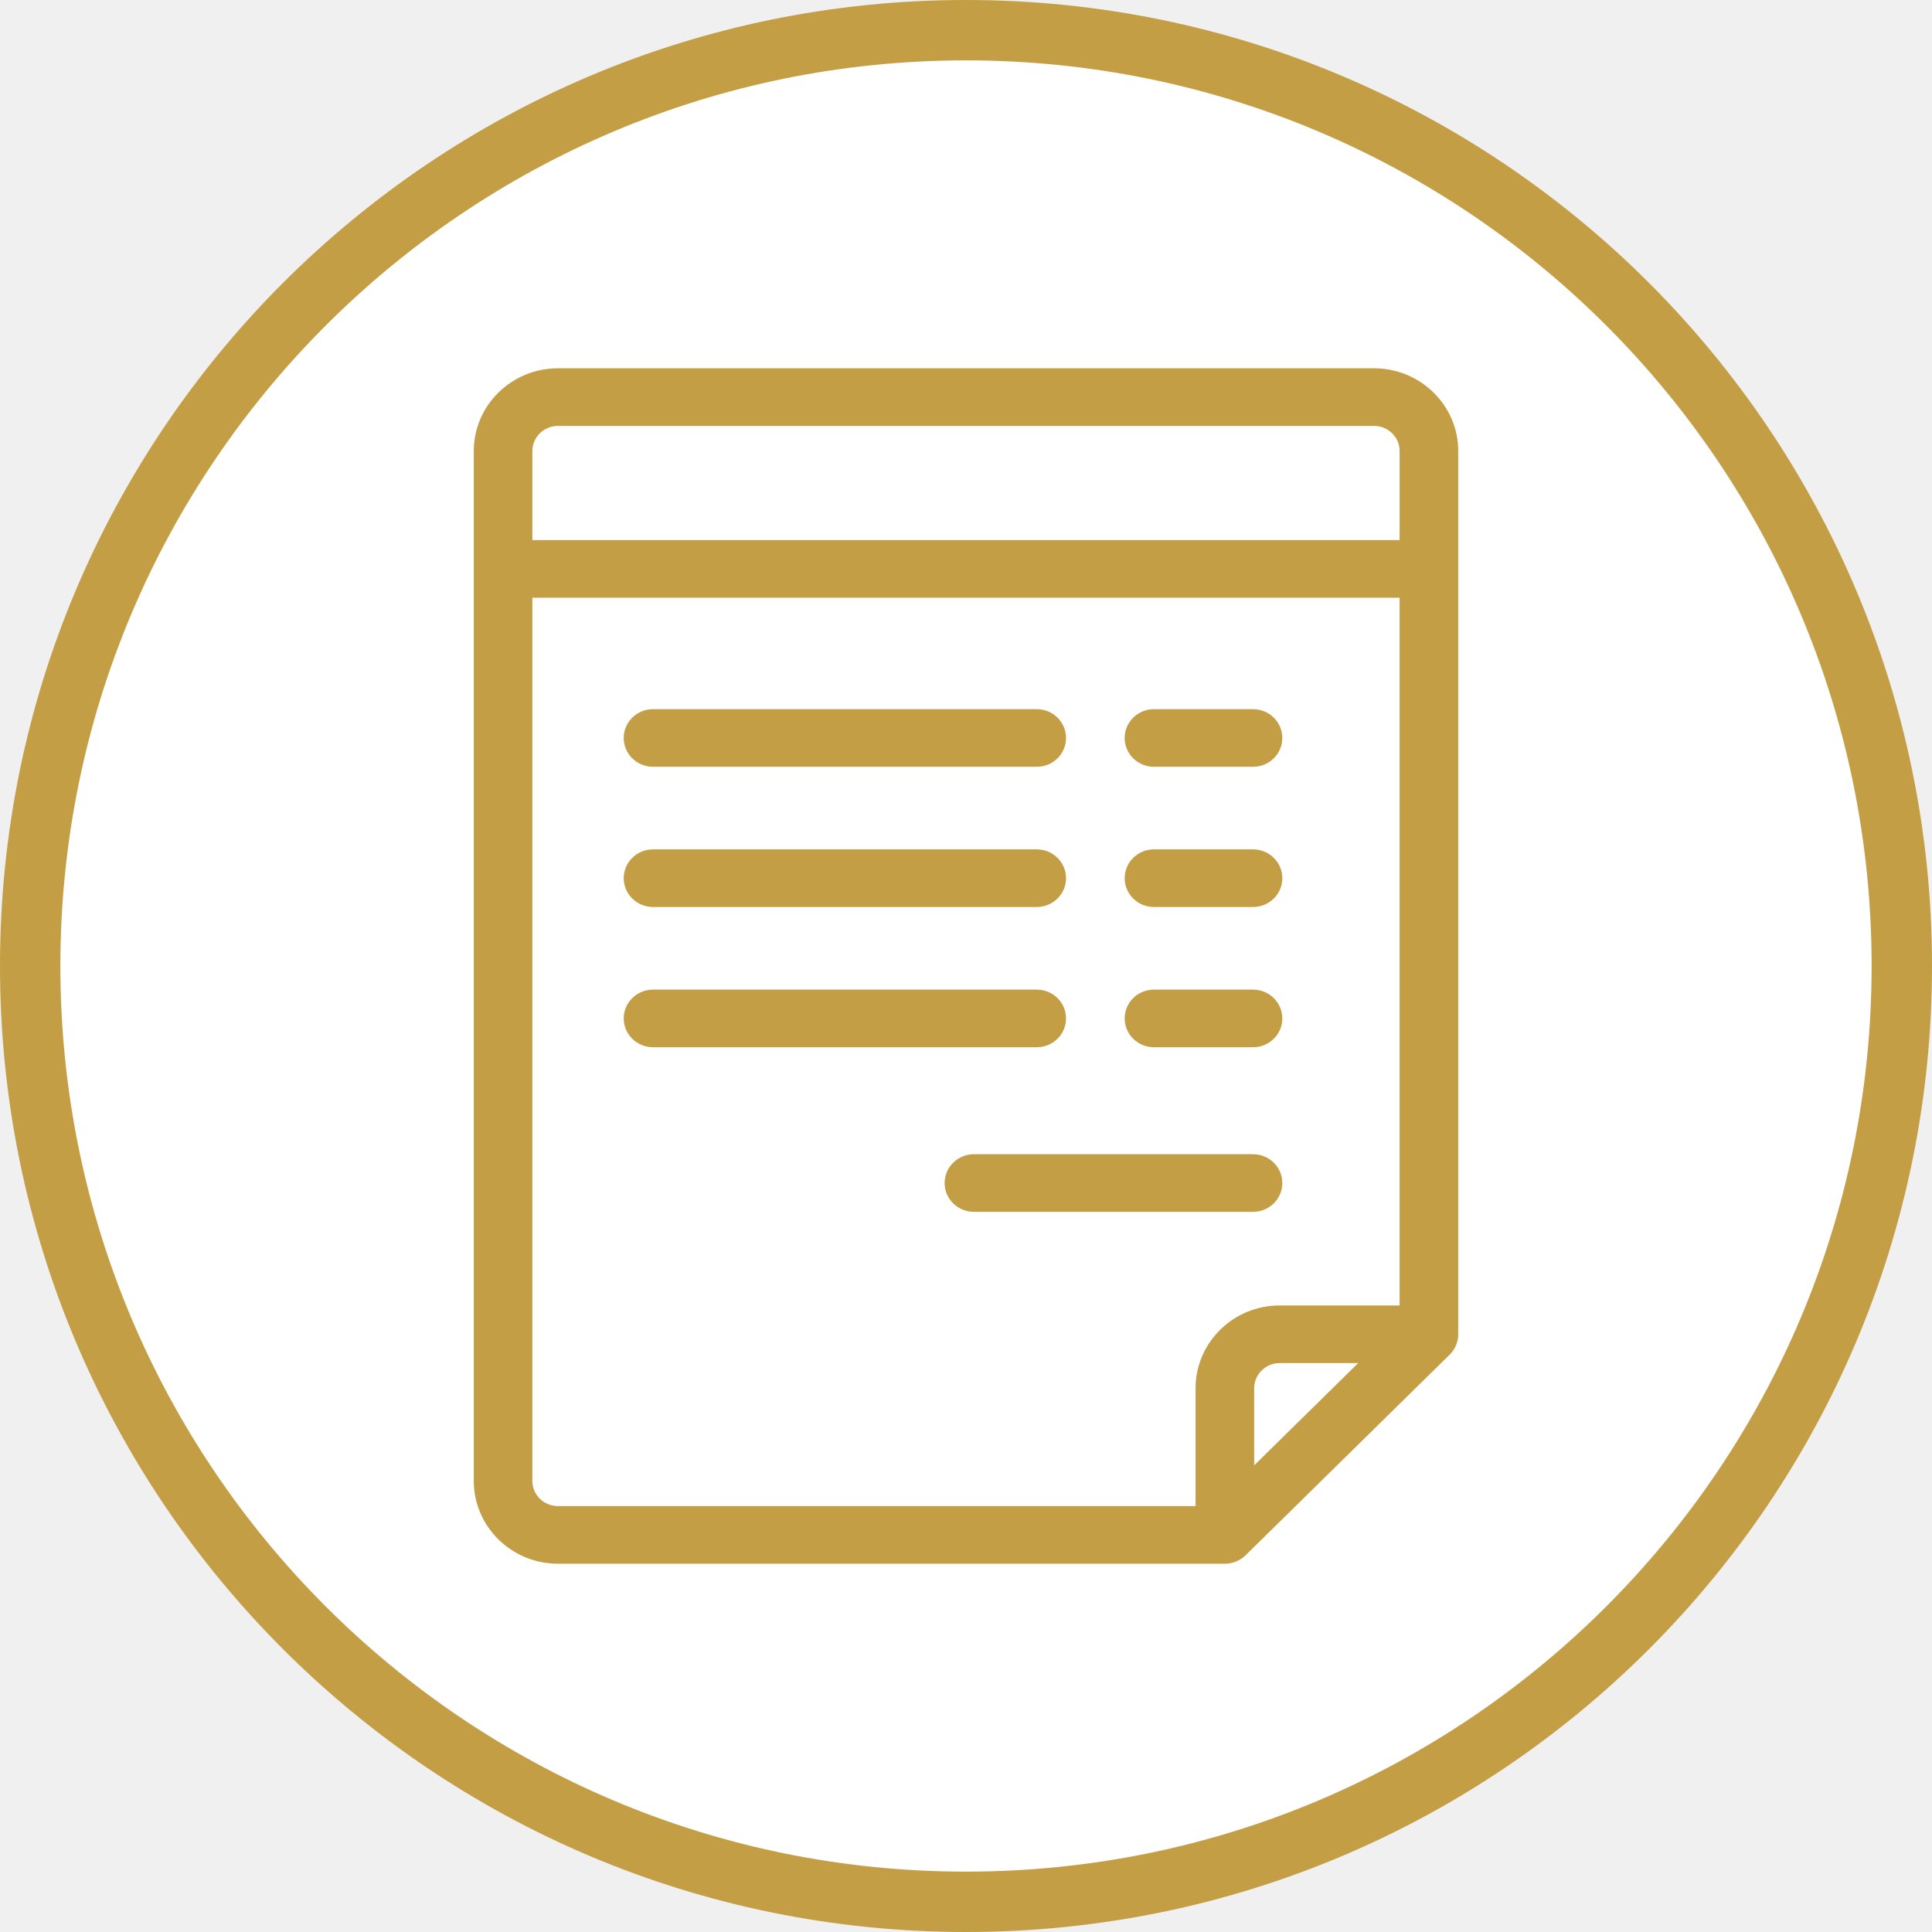
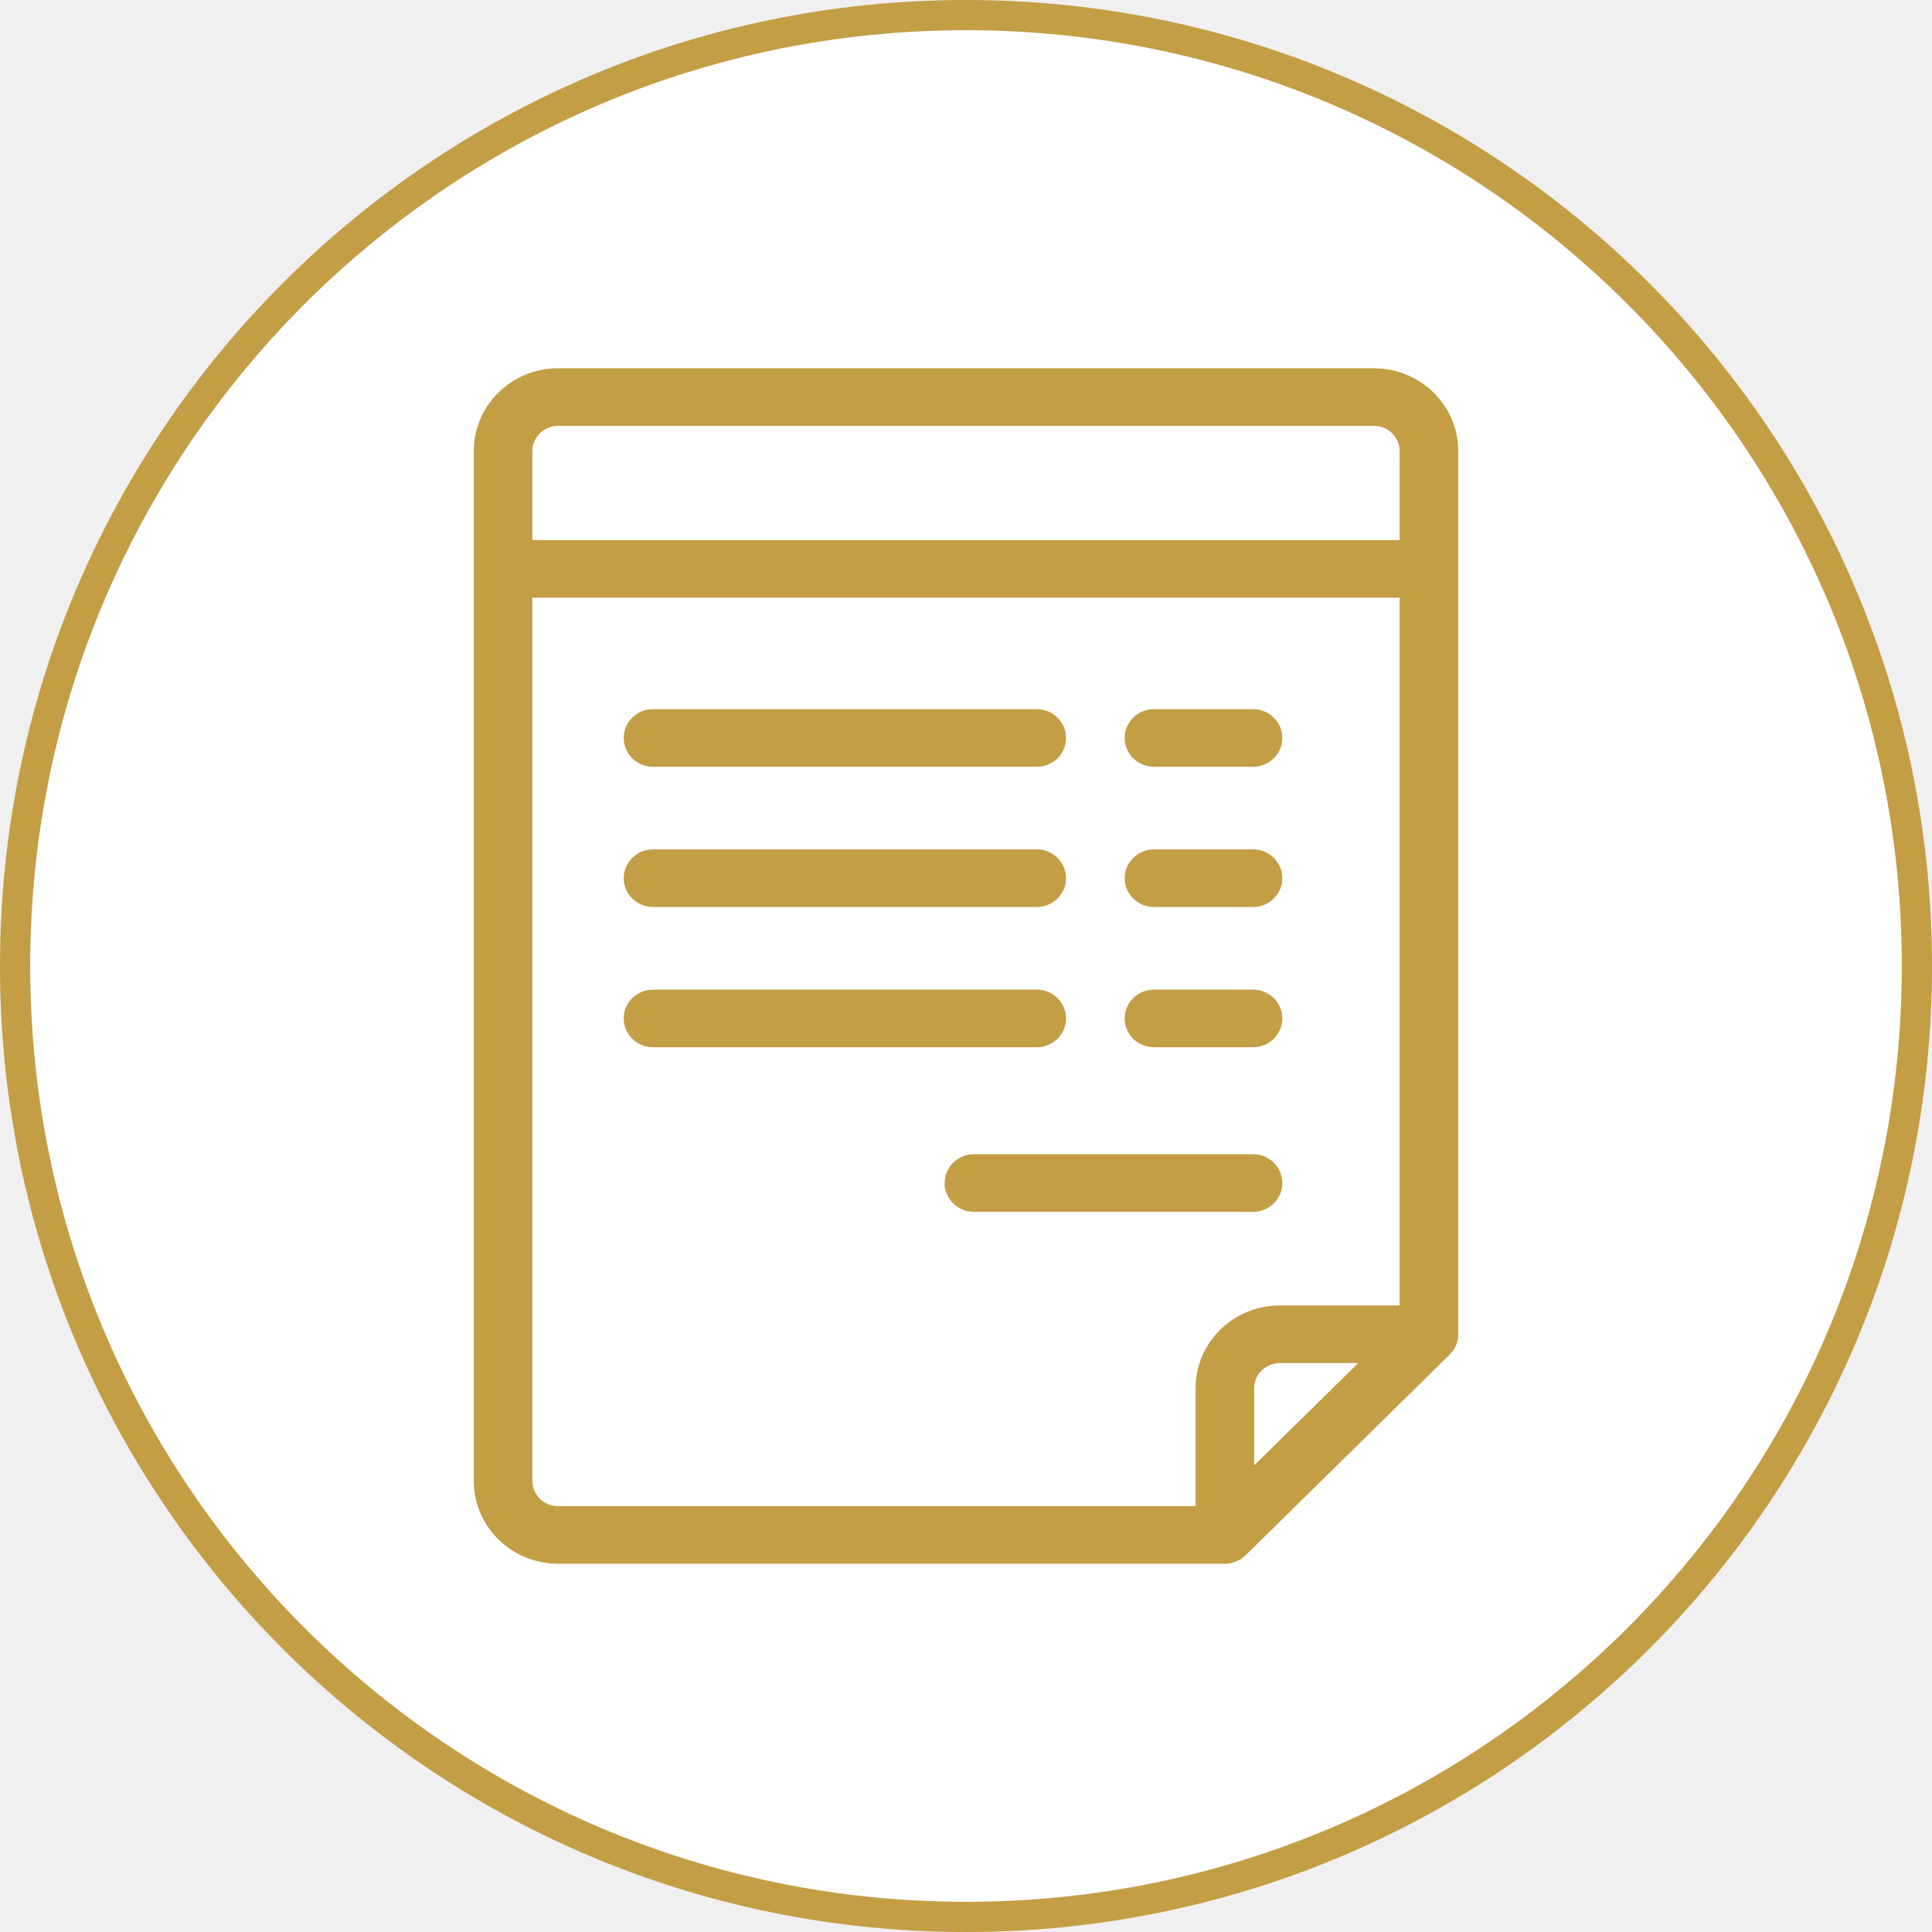
<svg xmlns="http://www.w3.org/2000/svg" version="1.1" id="Layer_1" x="0px" y="0px" width="80px" height="80px" viewBox="0 0 80 80" enable-background="new 0 0 80 80" xml:space="preserve">
  <circle fill="#FFFFFF" cx="40" cy="40" r="38.75" />
  <g>
-     <path fill="#C39E45" d="M40,0C17.909,0,0,17.909,0,40s17.909,40,40,40s40-17.909,40-40S62.091,0,40,0z M40,77.5   C19.289,77.5,2.5,60.711,2.5,40S19.289,2.5,40,2.5S77.5,19.289,77.5,40S60.711,77.5,40,77.5z" />
+     <path fill="#C39E45" d="M40,0C17.909,0,0,17.909,0,40s17.909,40,40,40s40-17.909,40-40S62.091,0,40,0z M40,78.75   C18.599,78.75,1.25,61.401,1.25,40S18.599,1.25,40,1.25S78.75,18.599,78.75,40S61.401,78.75,40,78.75z" />
    <g>
      <g>
        <path fill="#C39E45" d="M56.897,15.25H23.103c-1.922,0-3.485,1.537-3.485,3.427v42.646c0,1.89,1.563,3.427,3.485,3.427h27.616     c0.322,0,0.63-0.126,0.858-0.349l8.45-8.308c0.228-0.224,0.356-0.527,0.356-0.843V18.677     C60.382,16.787,58.819,15.25,56.897,15.25z M51.933,60.677v-3.194c0-0.574,0.475-1.041,1.059-1.041h3.248L51.933,60.677z      M57.955,54.056h-4.964c-1.922,0-3.485,1.537-3.485,3.427v4.881H23.103c-0.584,0-1.059-0.467-1.059-1.041V24.75h35.911V54.056z      M57.955,22.364H22.044v-3.687c0-0.574,0.475-1.041,1.059-1.041h33.794c0.584,0,1.059,0.467,1.059,1.041L57.955,22.364     L57.955,22.364z M27.04,31.751h15.889c0.67,0,1.213-0.534,1.213-1.193s-0.543-1.193-1.213-1.193H27.04     c-0.67,0-1.213,0.534-1.213,1.193C25.827,31.217,26.37,31.751,27.04,31.751z M47.783,31.751h4.102     c0.67,0,1.213-0.534,1.213-1.193s-0.543-1.193-1.213-1.193h-4.102c-0.67,0-1.213,0.534-1.213,1.193S47.113,31.751,47.783,31.751z      M27.04,37.557h15.889c0.67,0,1.213-0.534,1.213-1.193s-0.543-1.193-1.213-1.193H27.04c-0.67,0-1.213,0.534-1.213,1.193     C25.827,37.023,26.37,37.557,27.04,37.557z M47.783,37.557h4.102c0.67,0,1.213-0.534,1.213-1.193s-0.543-1.193-1.213-1.193     h-4.102c-0.67,0-1.213,0.534-1.213,1.193S47.113,37.557,47.783,37.557z M27.04,43.364h15.889c0.67,0,1.213-0.534,1.213-1.193     s-0.543-1.193-1.213-1.193H27.04c-0.67,0-1.213,0.534-1.213,1.193C25.827,42.829,26.37,43.364,27.04,43.364z M47.783,43.364     h4.102c0.67,0,1.213-0.534,1.213-1.193s-0.543-1.193-1.213-1.193h-4.102c-0.67,0-1.213,0.534-1.213,1.193     C46.57,42.829,47.113,43.364,47.783,43.364z M51.885,47.794H40.329c-0.67,0-1.214,0.534-1.214,1.193s0.543,1.193,1.214,1.193     h11.556c0.67,0,1.213-0.534,1.213-1.193C53.099,48.329,52.556,47.794,51.885,47.794z" />
      </g>
    </g>
  </g>
</svg>
